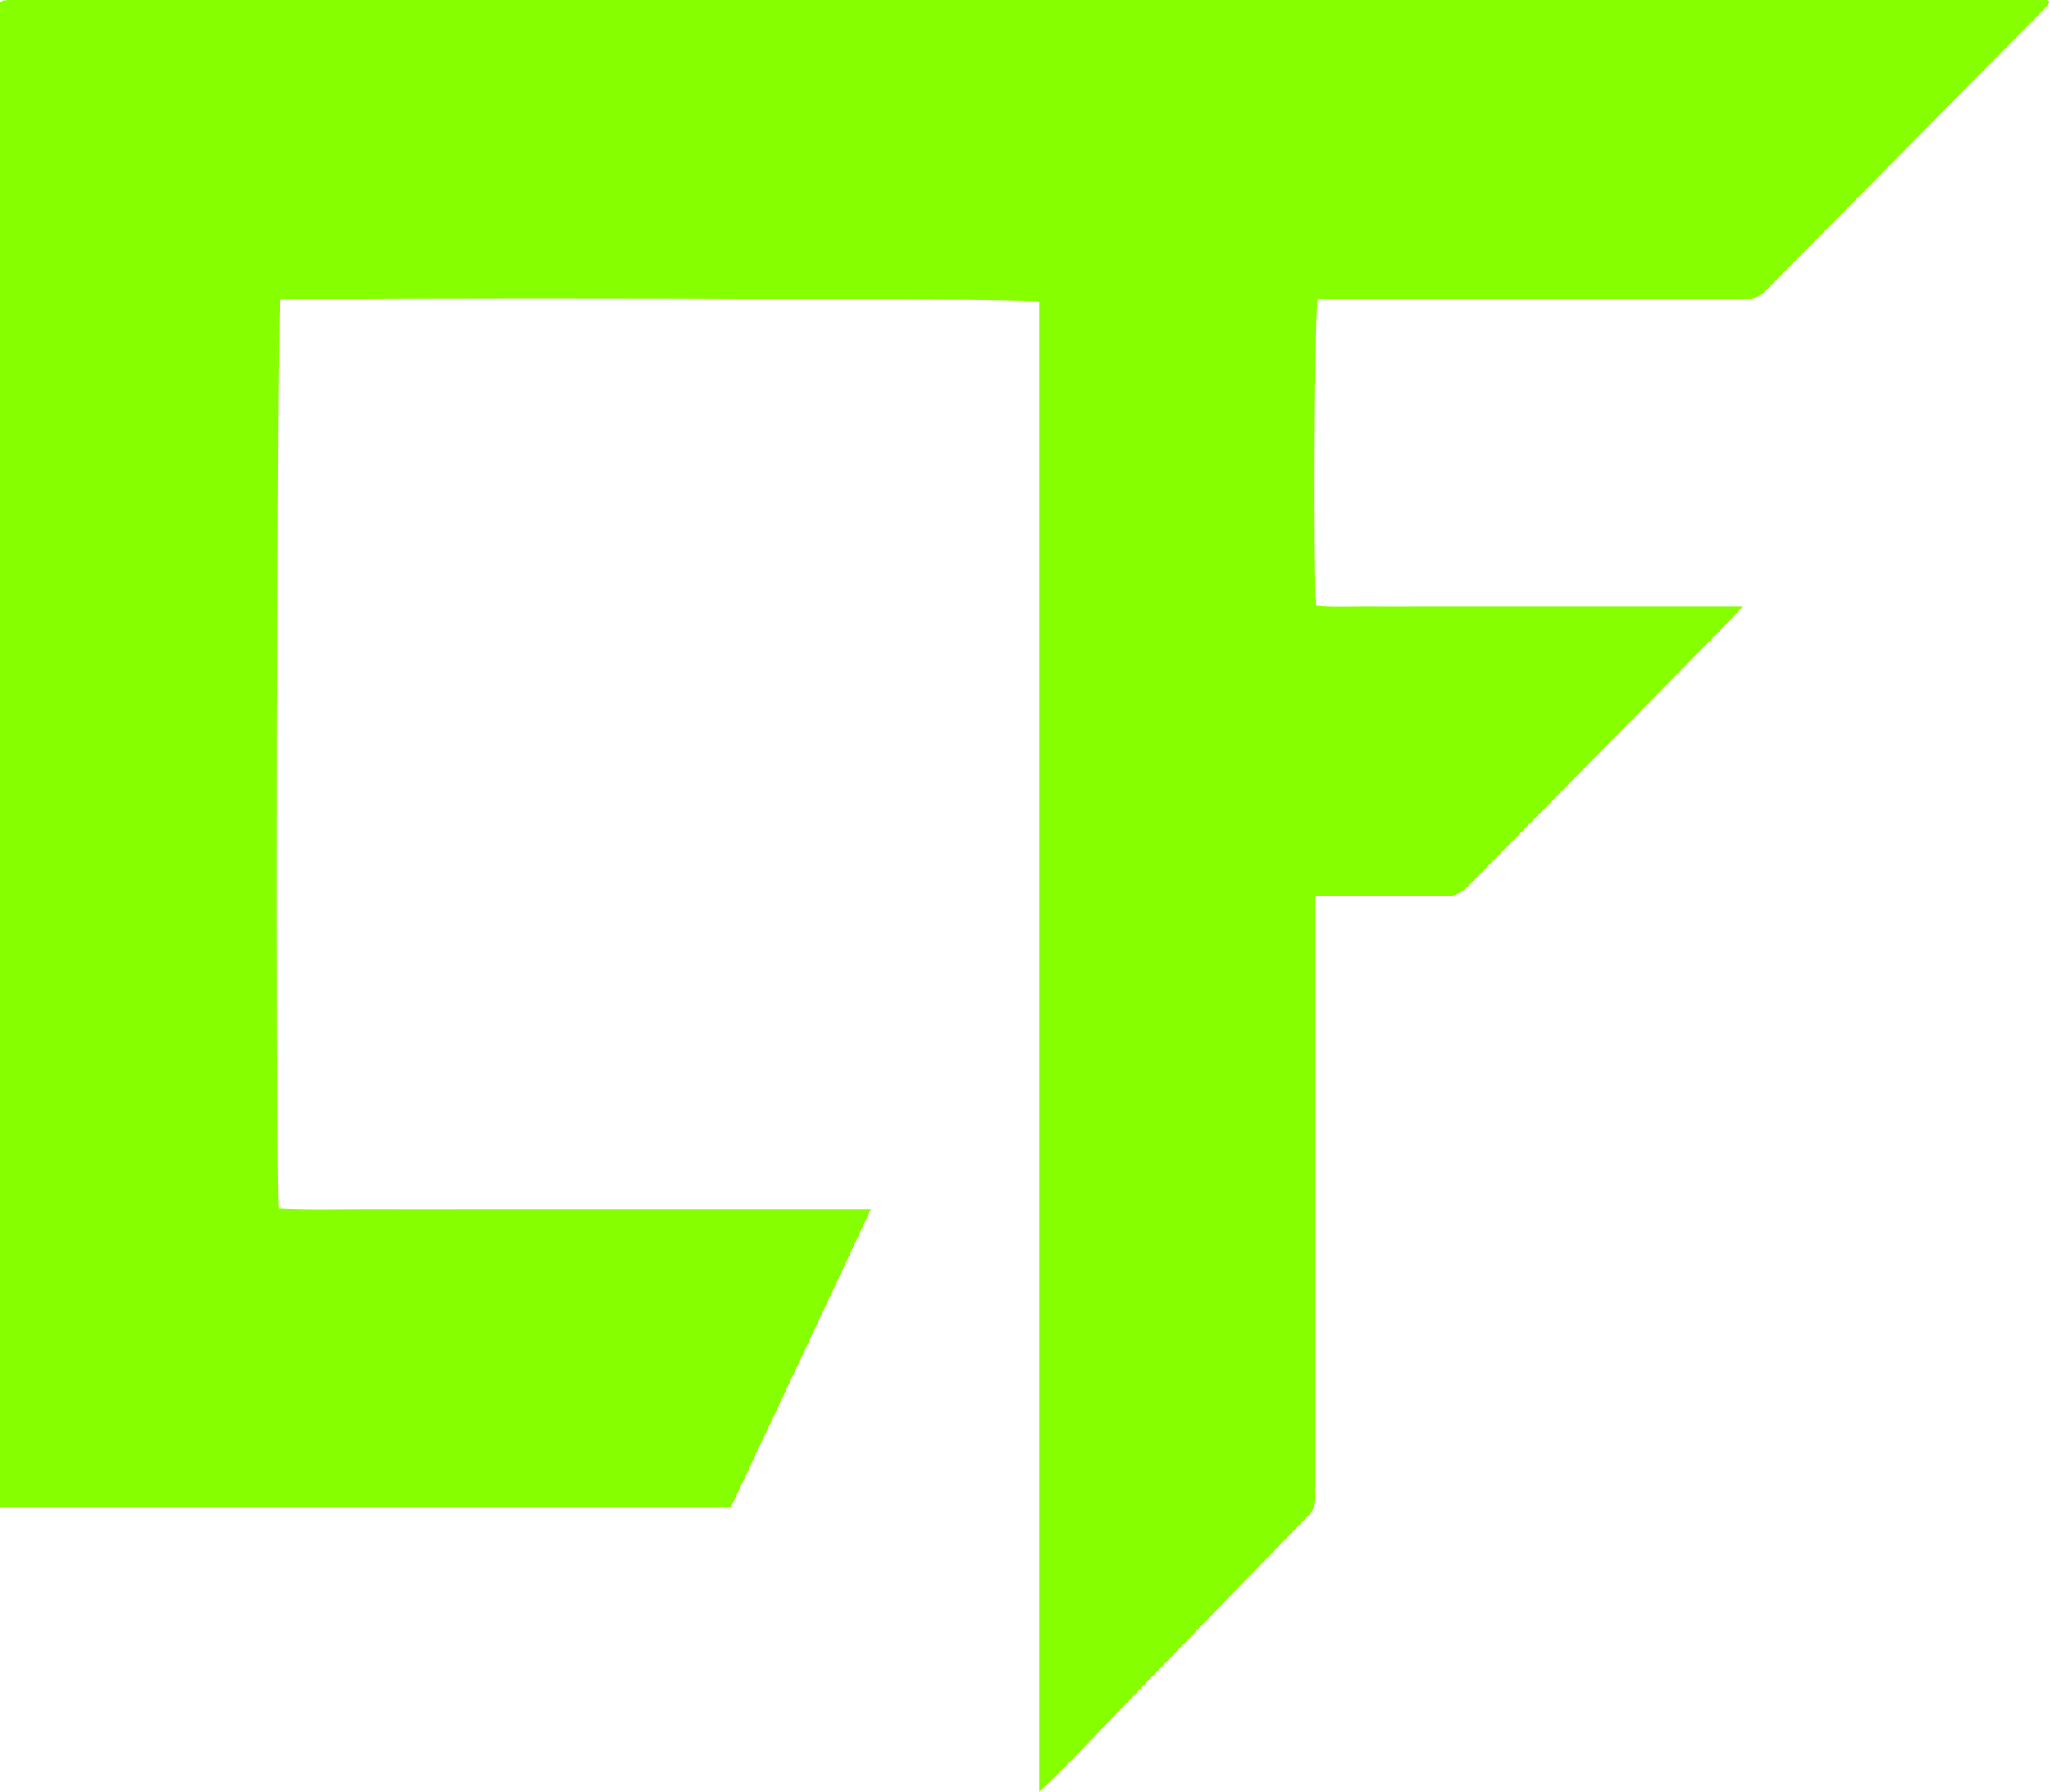
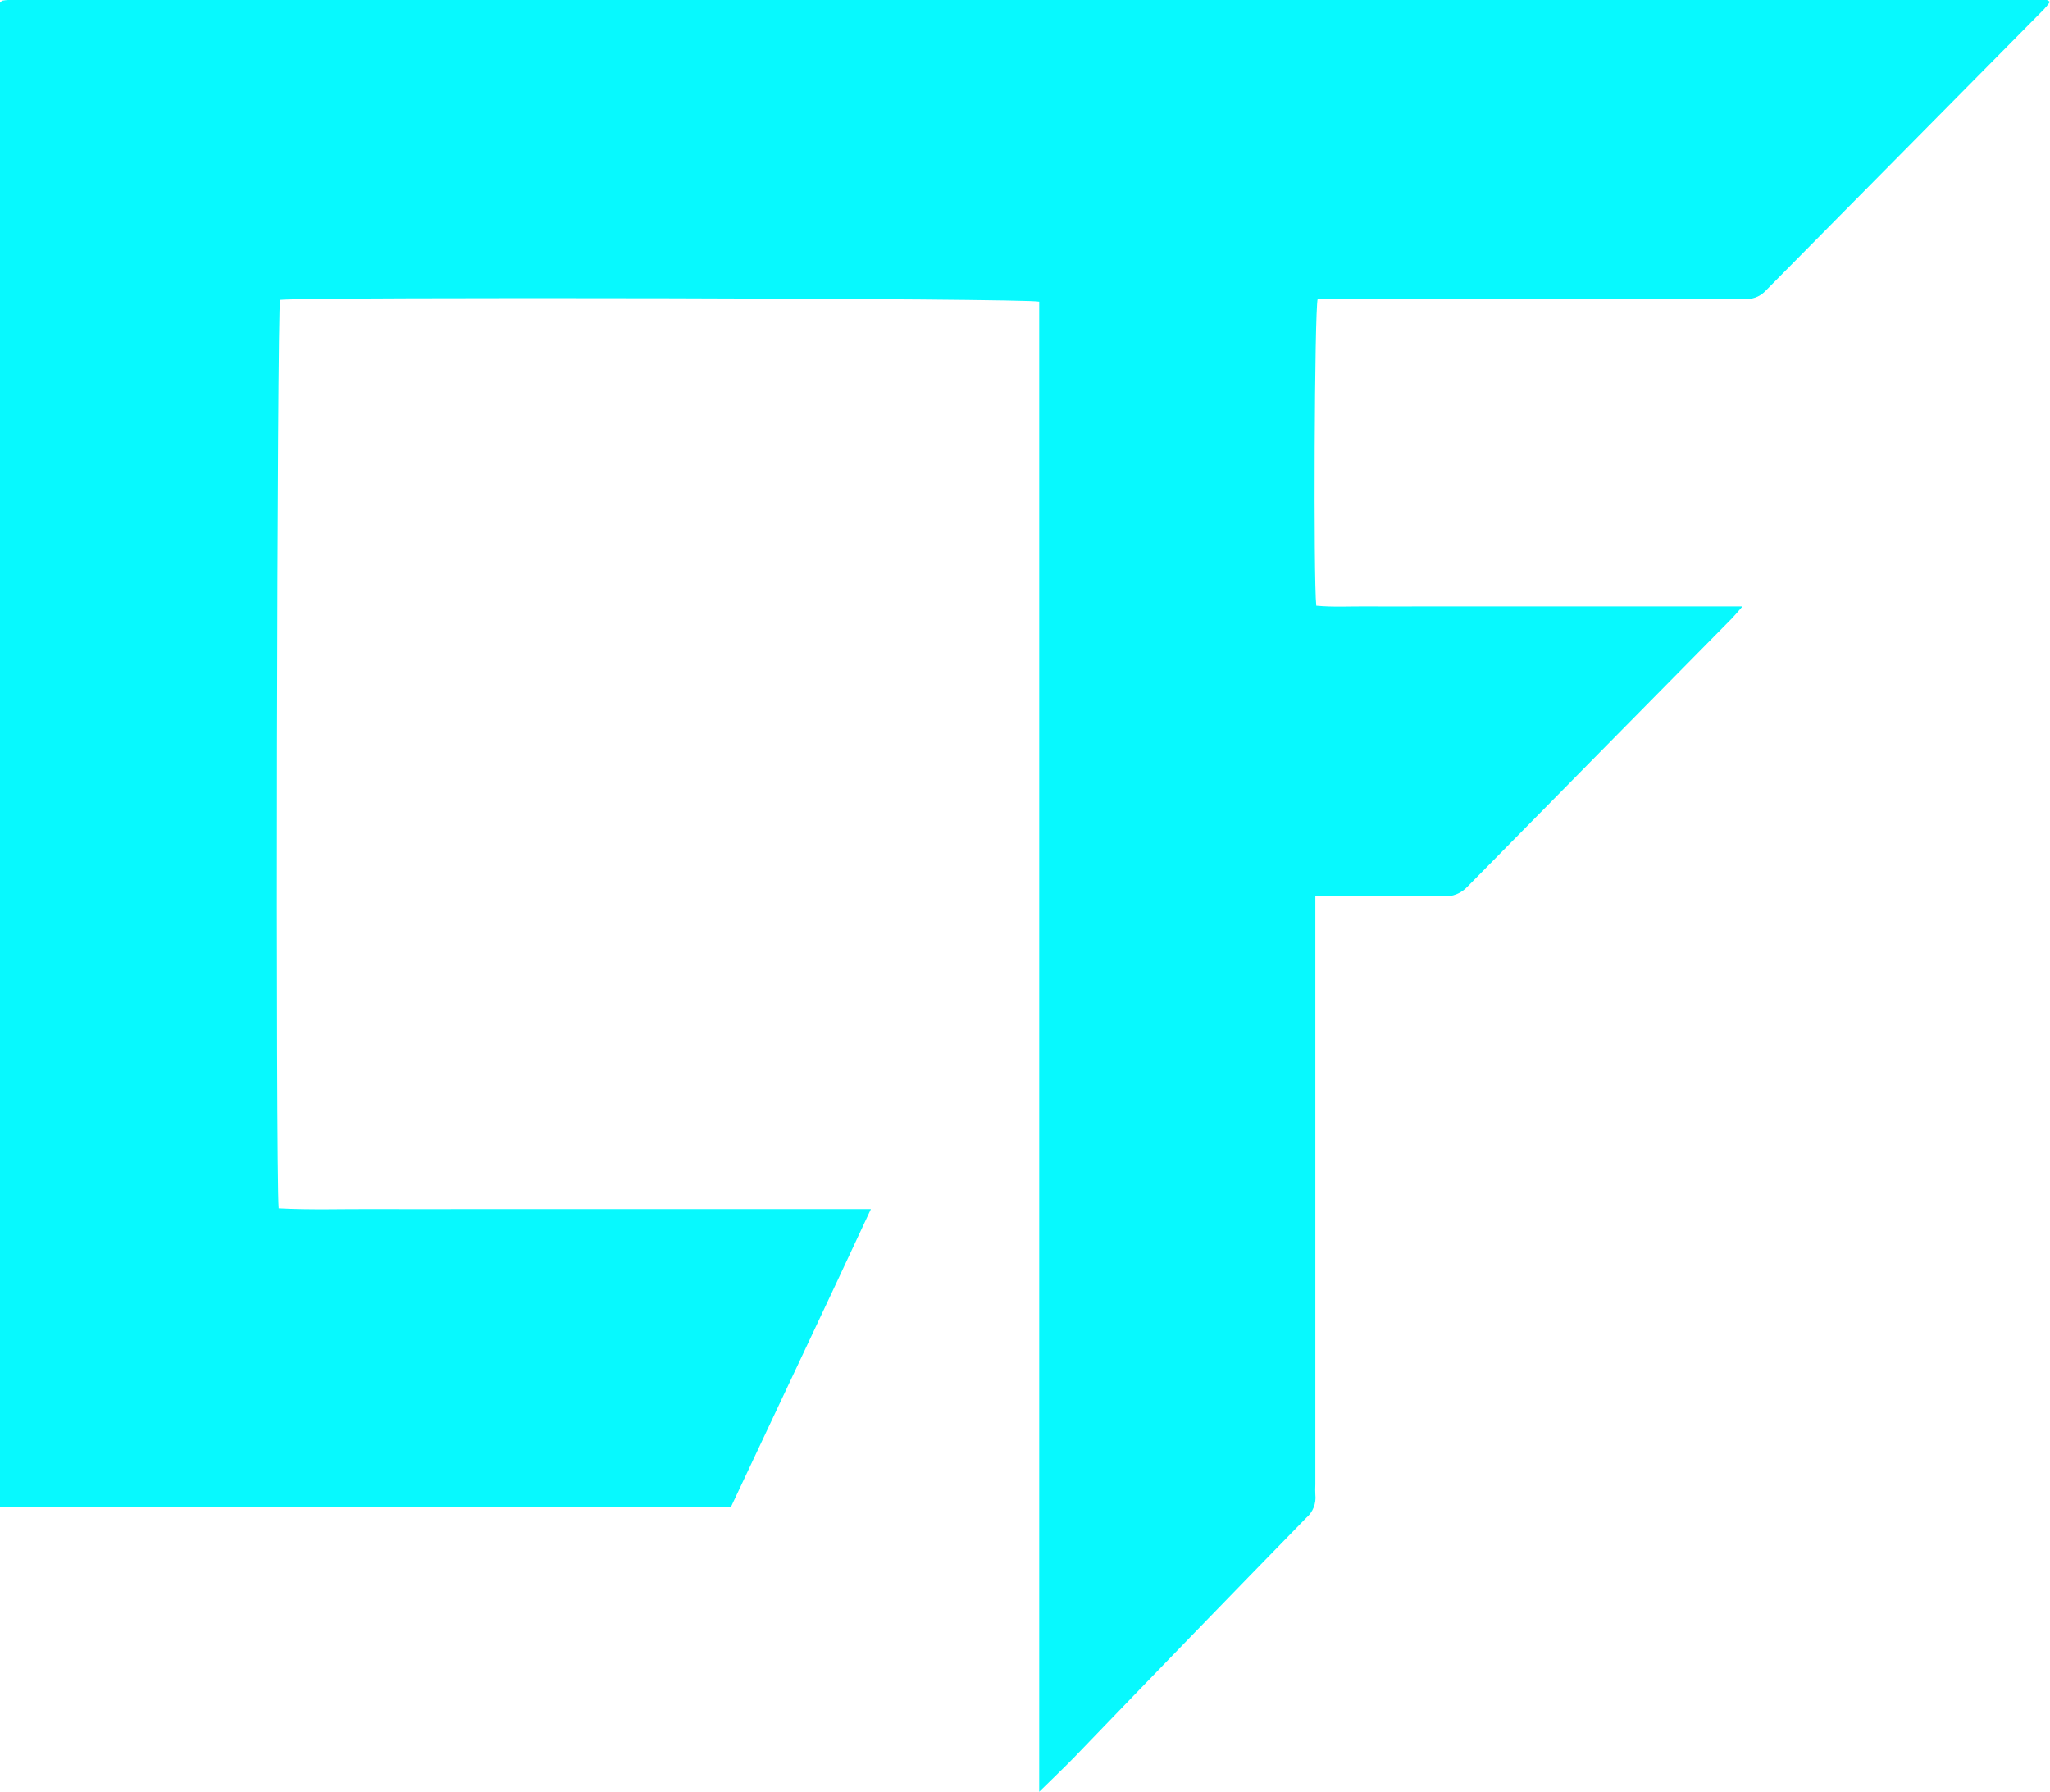
<svg xmlns="http://www.w3.org/2000/svg" viewBox="0 0 335.71 293.38">
  <defs>
-     <style>.cls-1{fill:#86ff00;}</style>
+     <style>.cls-1{fill:#07F9FE;}</style>
  </defs>
  <g id="Layer_2" data-name="Layer 2">
    <g id="Layer_1-2" data-name="Layer 1">
      <path class="cls-1" d="M170.18,293.38V49.4c-1.81-.58-119.63-.82-124.31-.3-.51,1.78-.76,142.54-.23,148.75,5.27.28,10.59.09,15.9.12s10.72,0,16.08,0h65c-7.7,16.54-15.36,32.66-22.92,48.77H0V.44C.08.36.13.3.19.25S.31.12.38.11A6,6,0,0,1,1.32,0Q168.24,0,335.15,0c.13,0,.26.13.56.3a12.17,12.17,0,0,1-1,1.23Q311.86,24.64,289,47.75a4.24,4.24,0,0,1-3.44,1.19H215.78c-.52,1.91-.7,45.89-.23,50.23,2.79.27,5.64.09,8.48.12s5.92,0,8.88,0h52.44c-.8.91-1.23,1.45-1.71,1.94q-21.66,21.94-43.3,43.92a5,5,0,0,1-4,1.62c-6-.09-12,0-18,0h-2.94c0,1.15,0,2.15,0,3.16q0,46.56,0,93.11a15.68,15.68,0,0,0,0,1.68,4.34,4.34,0,0,1-1.49,3.8Q194.9,268,176,287.64C174.23,289.47,172.38,291.21,170.18,293.38Z" />
    </g>
  </g>
</svg>
